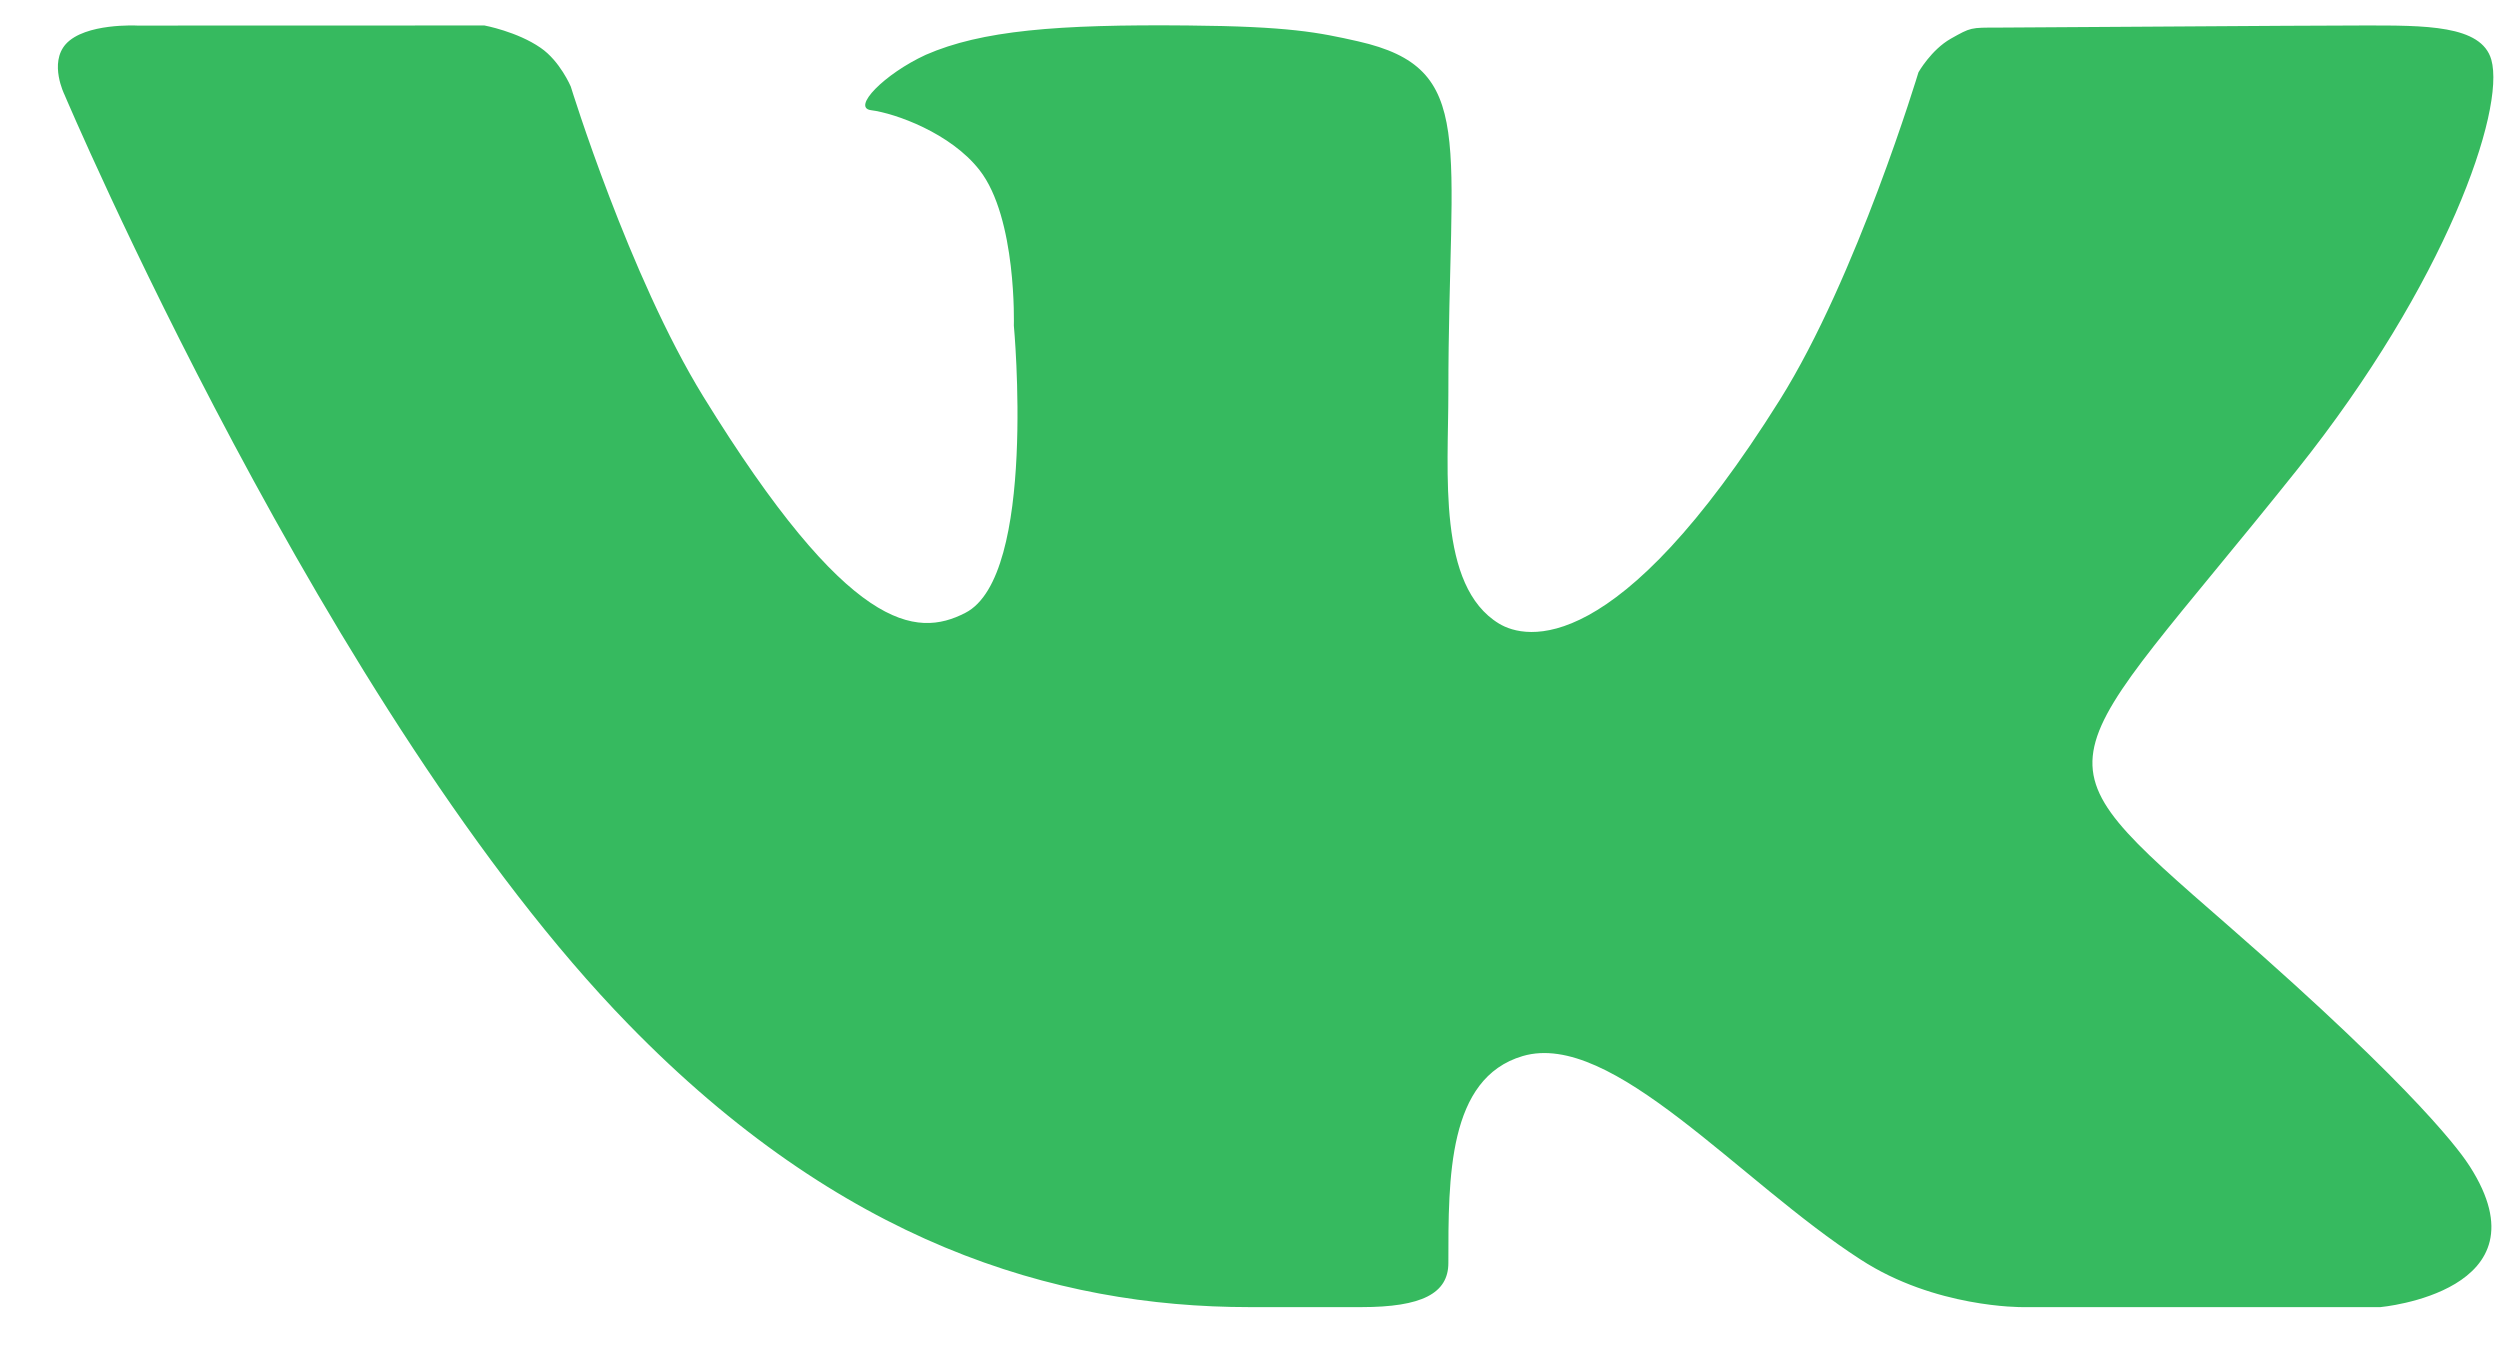
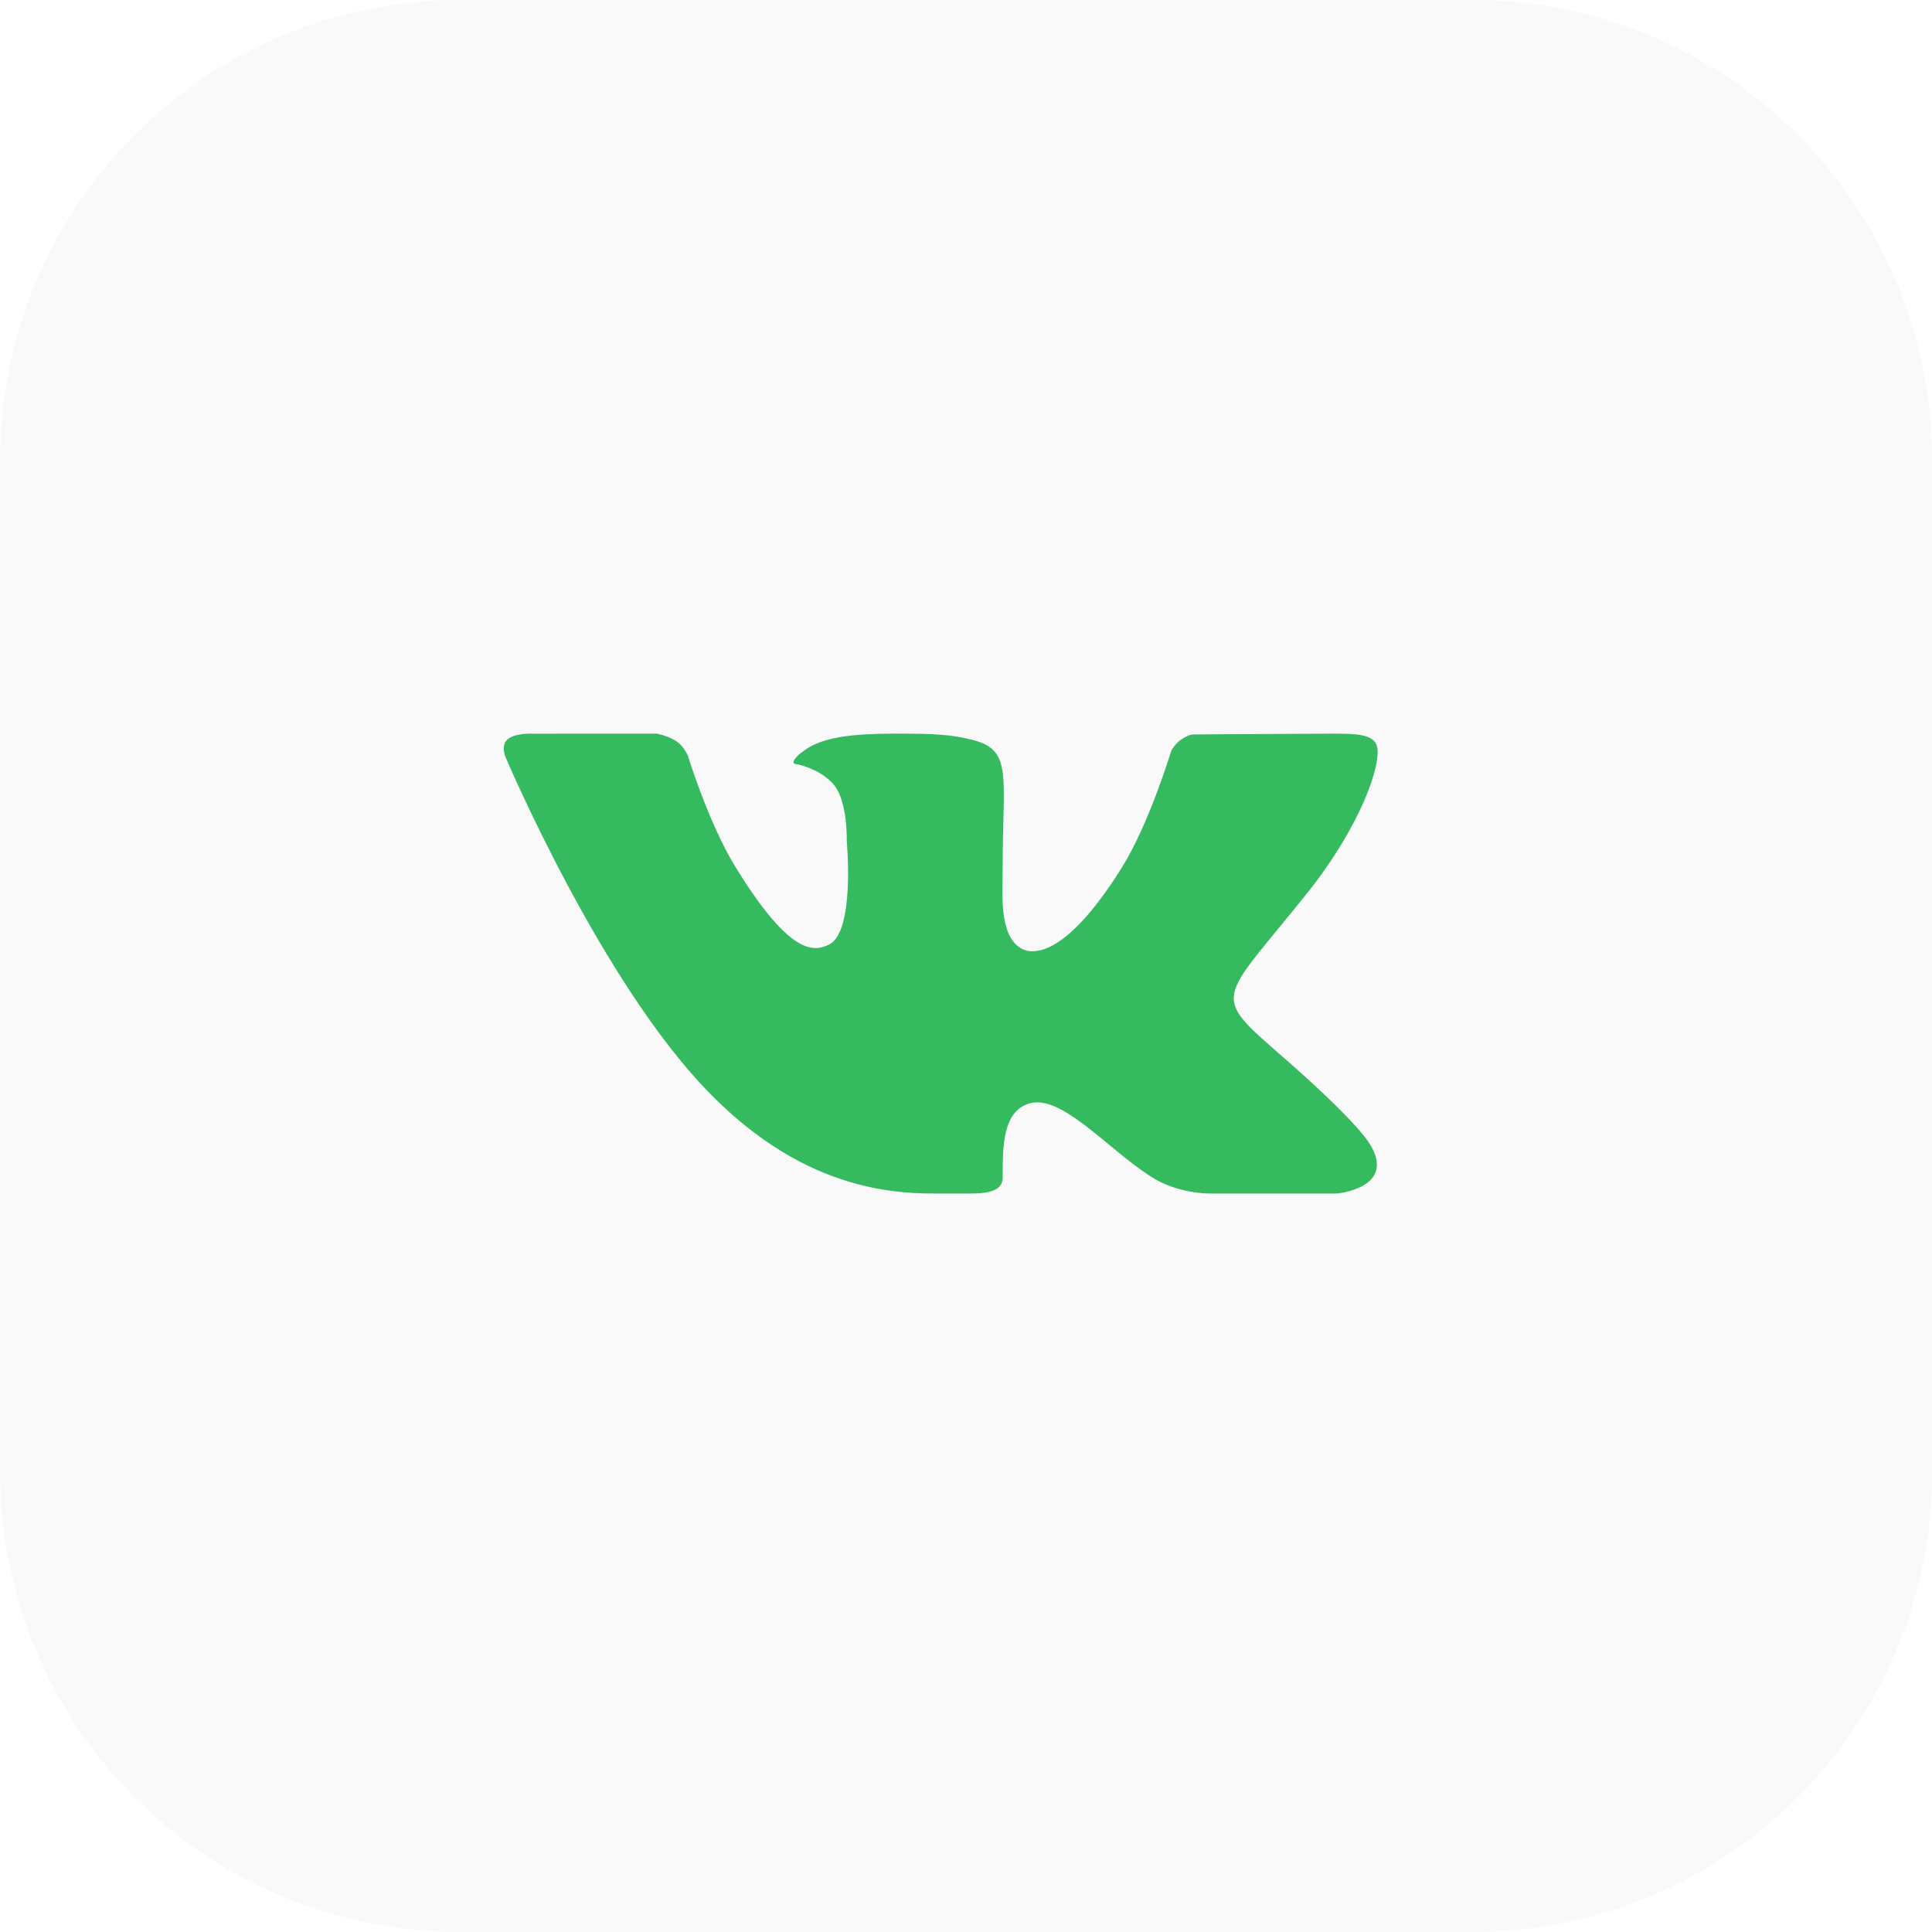
- <svg xmlns="http://www.w3.org/2000/svg" width="26" height="14" viewBox="0 0 26 14" fill="none">
-   <path d="M23.174 9.627C25.196 11.391 25.616 12.021 25.685 12.129C26.523 13.435 24.756 13.594 24.756 13.594H21.032C21.032 13.594 20.125 13.604 19.35 13.099C18.088 12.286 16.765 10.71 15.836 10.983C15.056 11.213 15.063 12.249 15.063 13.135C15.063 13.452 14.786 13.594 14.159 13.594C13.533 13.594 13.273 13.594 12.995 13.594C10.955 13.594 8.741 12.919 6.533 10.65C3.409 7.443 0.67 0.983 0.67 0.983C0.67 0.983 0.508 0.657 0.684 0.459C0.884 0.237 1.427 0.266 1.427 0.266L5.038 0.265C5.038 0.265 5.378 0.328 5.622 0.497C5.824 0.635 5.936 0.9 5.936 0.9C5.936 0.9 6.542 2.869 7.315 4.125C8.825 6.576 9.527 6.638 10.039 6.374C10.788 5.992 10.544 3.386 10.544 3.386C10.544 3.386 10.577 2.268 10.187 1.769C9.886 1.383 9.31 1.178 9.059 1.146C8.855 1.12 9.195 0.77 9.628 0.57C10.207 0.317 10.994 0.252 12.351 0.265C13.408 0.274 13.713 0.337 14.125 0.43C15.371 0.713 15.063 1.458 15.063 4.076C15.063 4.915 14.946 6.094 15.589 6.485C15.867 6.654 16.818 6.86 18.51 4.159C19.313 2.877 19.952 0.752 19.952 0.752C19.952 0.752 20.084 0.518 20.289 0.402C20.499 0.284 20.493 0.287 20.78 0.287C21.068 0.287 23.95 0.265 24.583 0.265C25.215 0.265 25.808 0.258 25.91 0.622C26.056 1.145 25.443 2.939 23.89 4.885C21.339 8.079 21.056 7.78 23.174 9.627Z" fill="#36BA5F" />
+ <svg xmlns="http://www.w3.org/2000/svg" width="56" height="56" viewBox="0 0 56 56" fill="none">
+   <rect x="0.005" width="55.999" height="55.999" rx="13.331" fill="#F9F9F9" />
+   <path d="M37.174 30.627C39.196 32.391 39.616 33.021 39.685 33.129C40.523 34.435 38.755 34.594 38.755 34.594H35.032C35.032 34.594 34.125 34.604 33.35 34.099C32.088 33.286 30.765 31.71 29.836 31.983C29.056 32.213 29.063 33.249 29.063 34.135C29.063 34.452 28.786 34.594 28.159 34.594C27.533 34.594 27.273 34.594 26.995 34.594C24.955 34.594 22.741 33.919 20.533 31.65C17.409 28.443 14.67 21.983 14.67 21.983C14.67 21.983 14.508 21.657 14.684 21.459C14.884 21.237 15.427 21.266 15.427 21.266L19.038 21.265C19.038 21.265 19.378 21.328 19.622 21.497C19.824 21.635 19.936 21.9 19.936 21.9C19.936 21.9 20.542 23.869 21.315 25.125C22.825 27.576 23.527 27.638 24.039 27.374C24.788 26.992 24.544 24.387 24.544 24.387C24.544 24.387 24.577 23.268 24.187 22.769C23.886 22.384 23.31 22.178 23.059 22.146C22.855 22.12 23.195 21.77 23.628 21.57C24.206 21.317 24.994 21.252 26.352 21.265C27.408 21.274 27.713 21.337 28.125 21.43C29.371 21.713 29.063 22.458 29.063 25.076C29.063 25.915 28.946 27.094 29.589 27.485C29.867 27.654 30.818 27.86 32.51 25.159C33.313 23.877 33.952 21.752 33.952 21.752C33.952 21.752 34.084 21.518 34.289 21.402C34.499 21.284 34.493 21.287 34.78 21.287C35.068 21.287 37.95 21.265 38.583 21.265C39.215 21.265 39.808 21.258 39.91 21.622C40.056 22.145 39.443 23.939 37.891 25.885C35.339 29.078 35.056 28.78 37.174 30.627Z" fill="#36BA5F" />
</svg>
